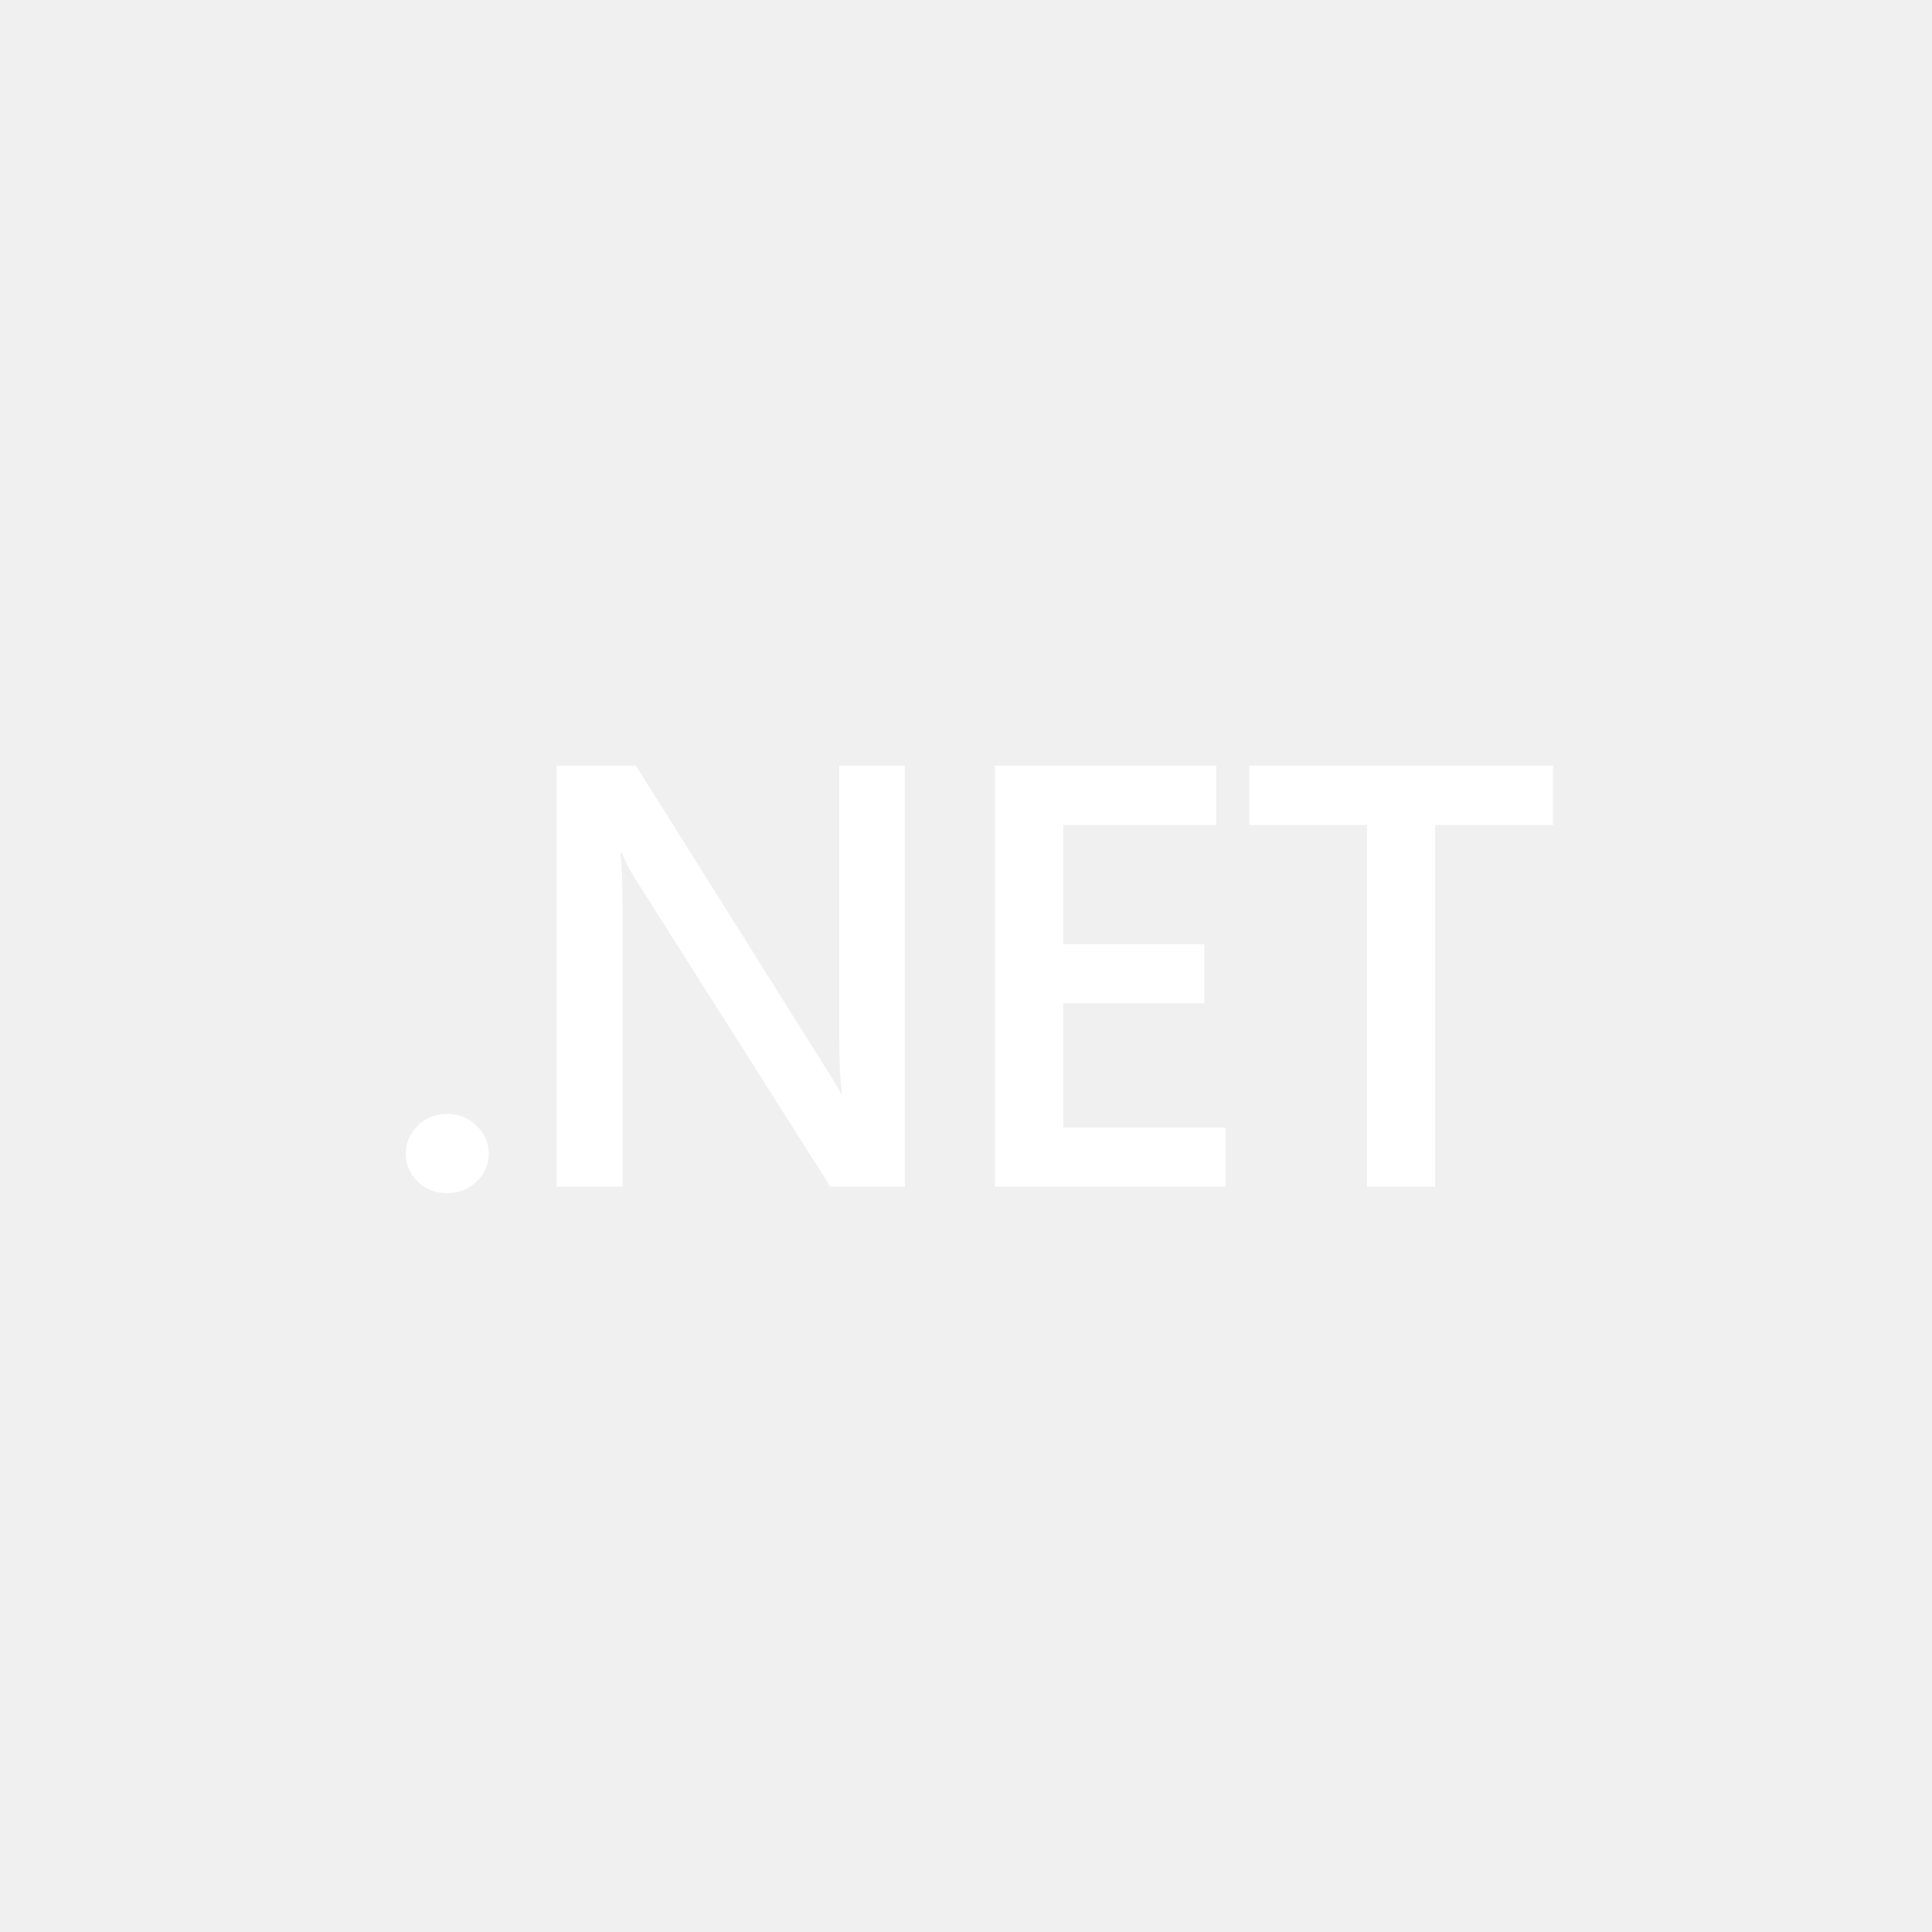
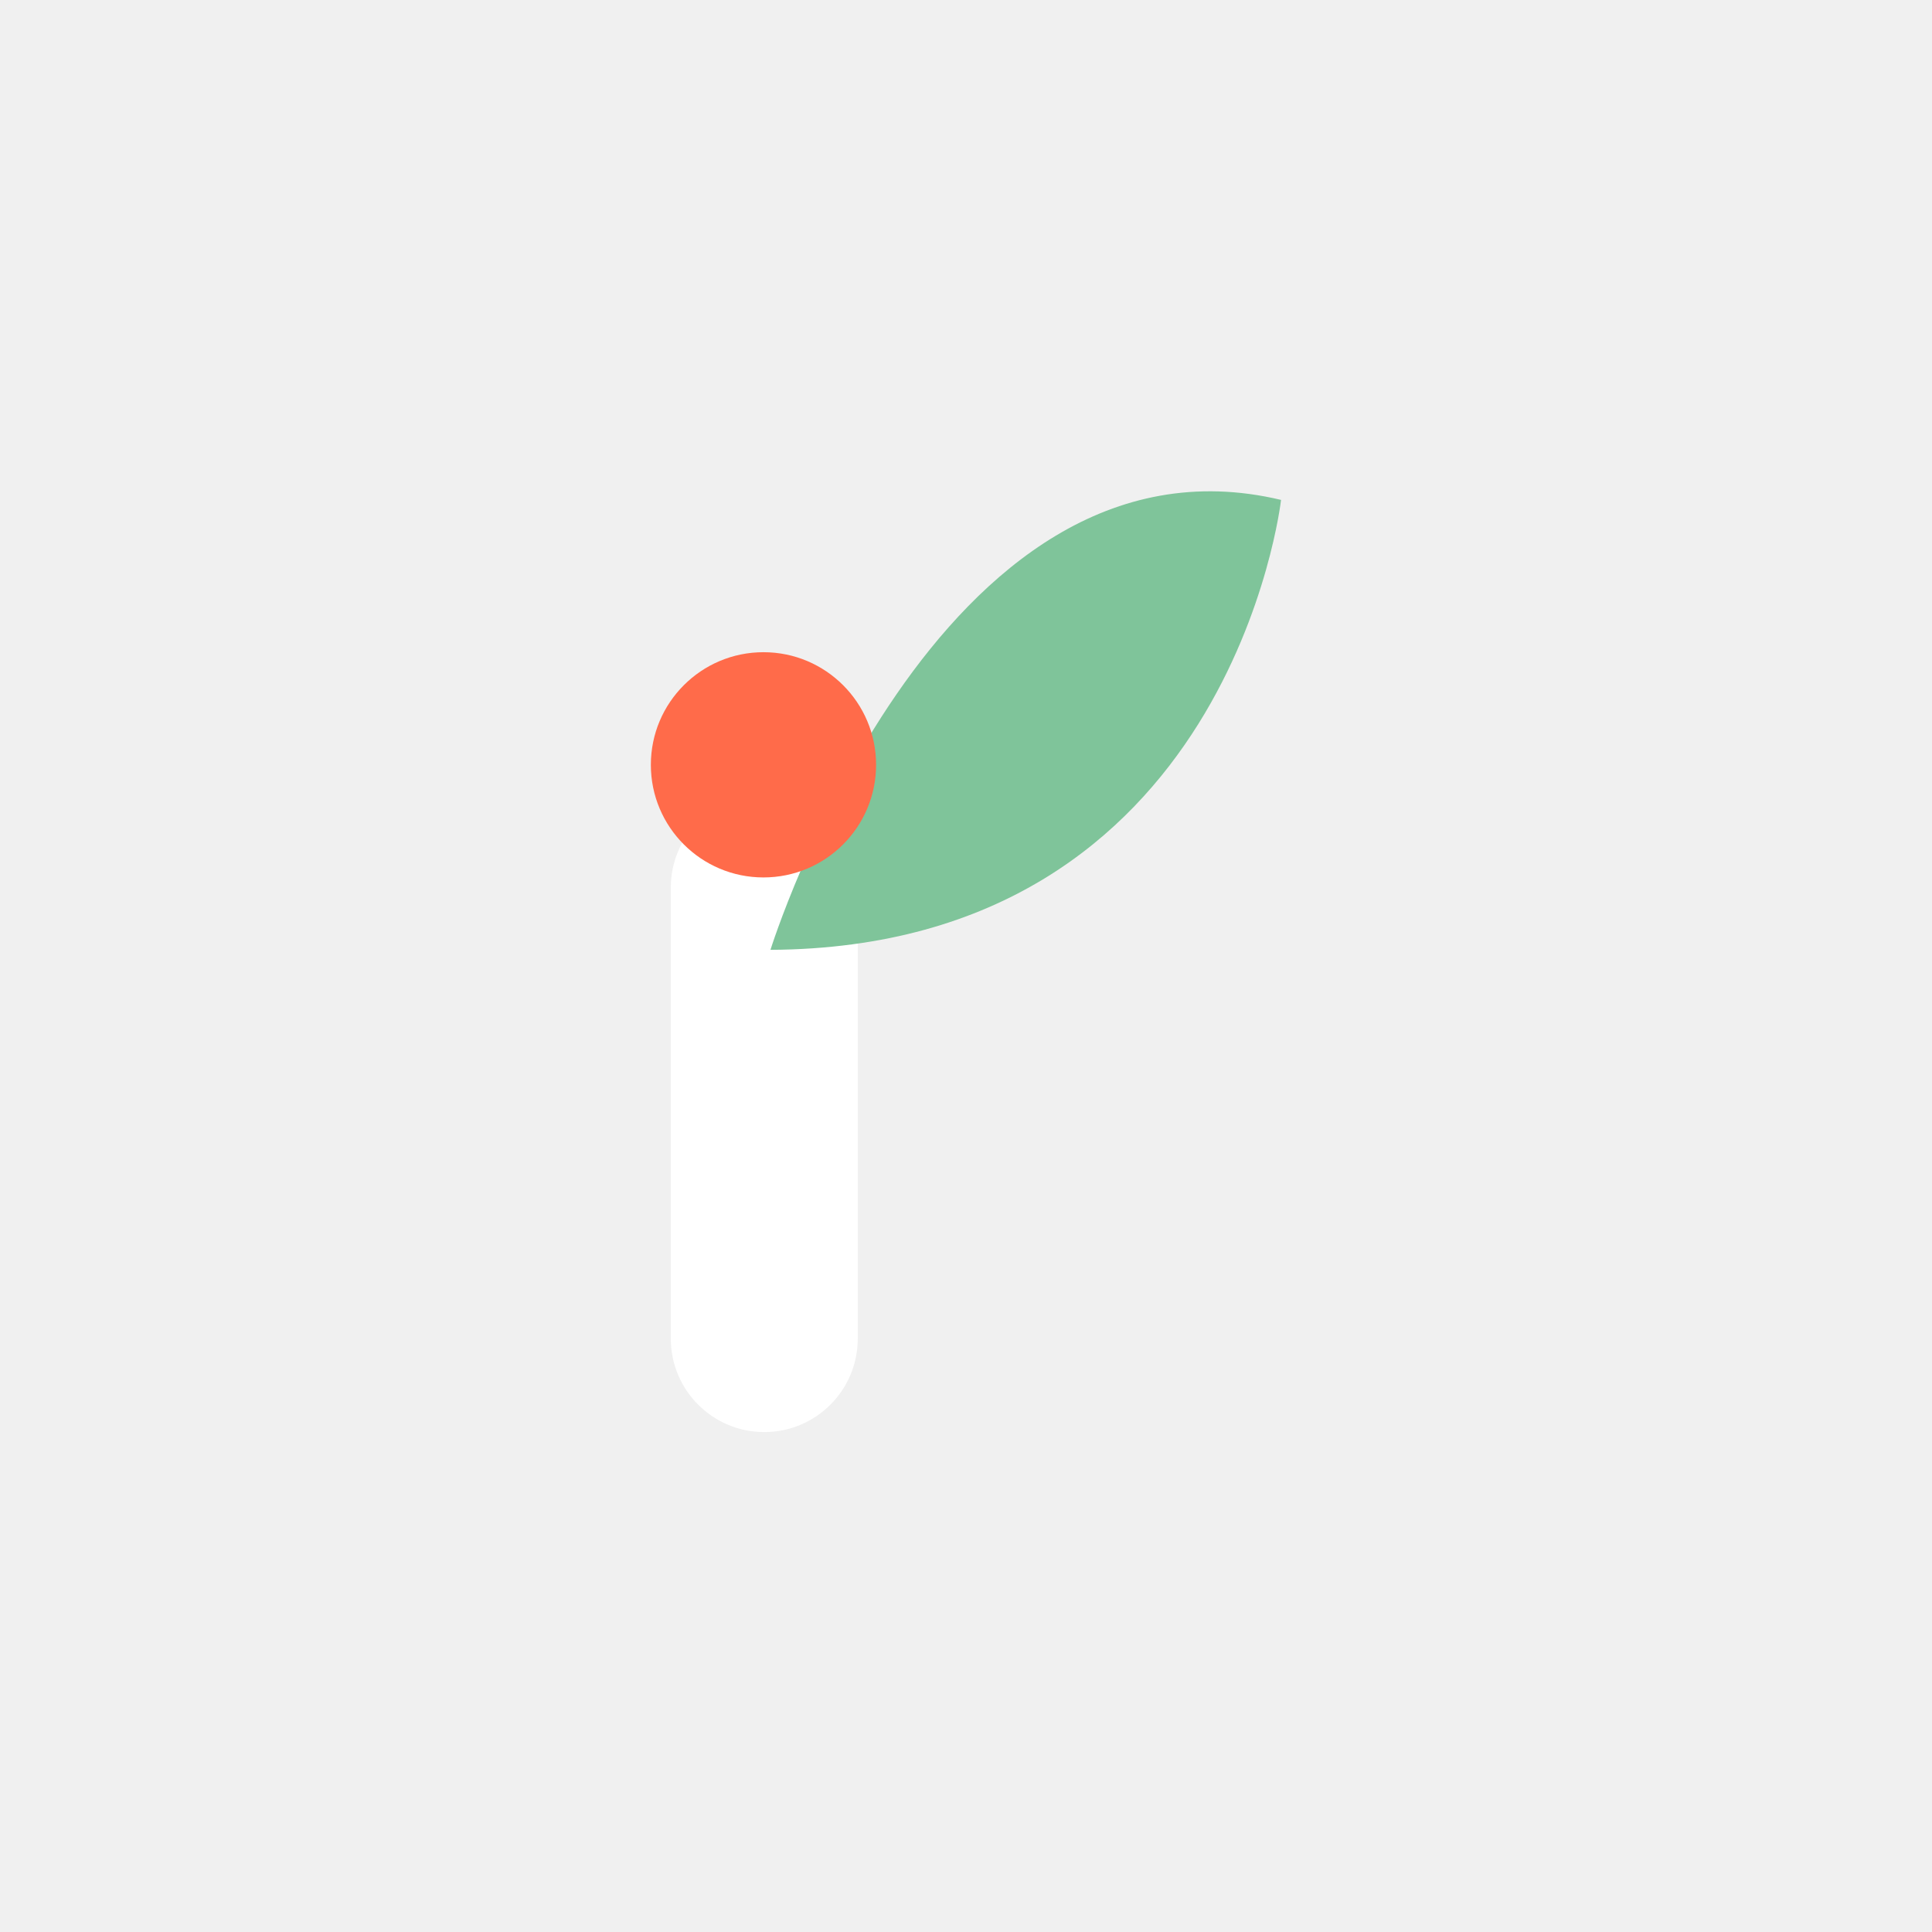
- <svg xmlns="http://www.w3.org/2000/svg" width="456" height="456" viewBox="0 0 456 456" version="1.1" xml:space="preserve" style="fill-rule:evenodd;clip-rule:evenodd;stroke-linejoin:round;stroke-miterlimit:2;">
-   <path d="m 105.5,281.609 c -2.703,0 -5.001,-0.9 -6.893,-2.702 -1.892,-1.848 -2.838,-4.042 -2.838,-6.582 0,-2.587 0.946,-4.804 2.838,-6.652 1.892,-1.848 4.19,-2.772 6.893,-2.772 2.748,0 5.068,0.924 6.96,2.772 1.937,1.848 2.906,4.064 2.906,6.652 0,2.54 -0.968,4.734 -2.906,6.582 -1.892,1.802 -4.212,2.702 -6.96,2.702 z" style="fill:#ffffff;fill-rule:nonzero;stroke-width:0.838" />
-   <path d="M 213.561,280.084 H 195.99 L 149.7,207.054 c -1.171,-1.848 -2.14,-3.765 -2.906,-5.751 h -0.406 c 0.361,2.125 0.541,6.675 0.541,13.65 v 65.132 h -15.543 v -99.36 h 18.719 l 44.737,71.298 c 1.892,2.957 3.109,4.989 3.649,6.098 h 0.27 c -0.45,-2.632 -0.676,-7.09 -0.676,-13.373 v -64.023 h 15.476 z" style="fill:#ffffff;fill-rule:nonzero;stroke-width:0.838" />
-   <path d="m 289.251,280.084 h -54.401 v -99.36 h 52.238 v 13.997 h -36.154 v 28.131 h 33.316 v 13.927 h -33.316 v 29.378 h 38.316 z" style="fill:#ffffff;fill-rule:nonzero;stroke-width:0.838" />
-   <path d="M 366.565,194.721 H 338.722 v 85.363 h -16.084 v -85.363 h -27.775 v -13.997 h 71.701 z" style="fill:#ffffff;fill-rule:nonzero;stroke-width:0.838" />
+ <svg xmlns="http://www.w3.org/2000/svg" width="456" height="456" viewBox="0 0 456 456" version="1.1">
+   <g transform="translate(17.9 6.6) scale(0.3199)">
+     <rect x="438.97" y="565.28" width="137.93" height="470.69" rx="68.97" ry="68.97" fill="#FFFFFF" />
+     <path d="M512.49,680.17s122.65-392.5,376.72-331.97c0,0-37.11,330.13-376.72,331.97Z" fill="#7FC49A" />
+     <circle cx="507.34" cy="543.66" r="83.09" fill="#FF6B4A" />
+   </g>
</svg>
